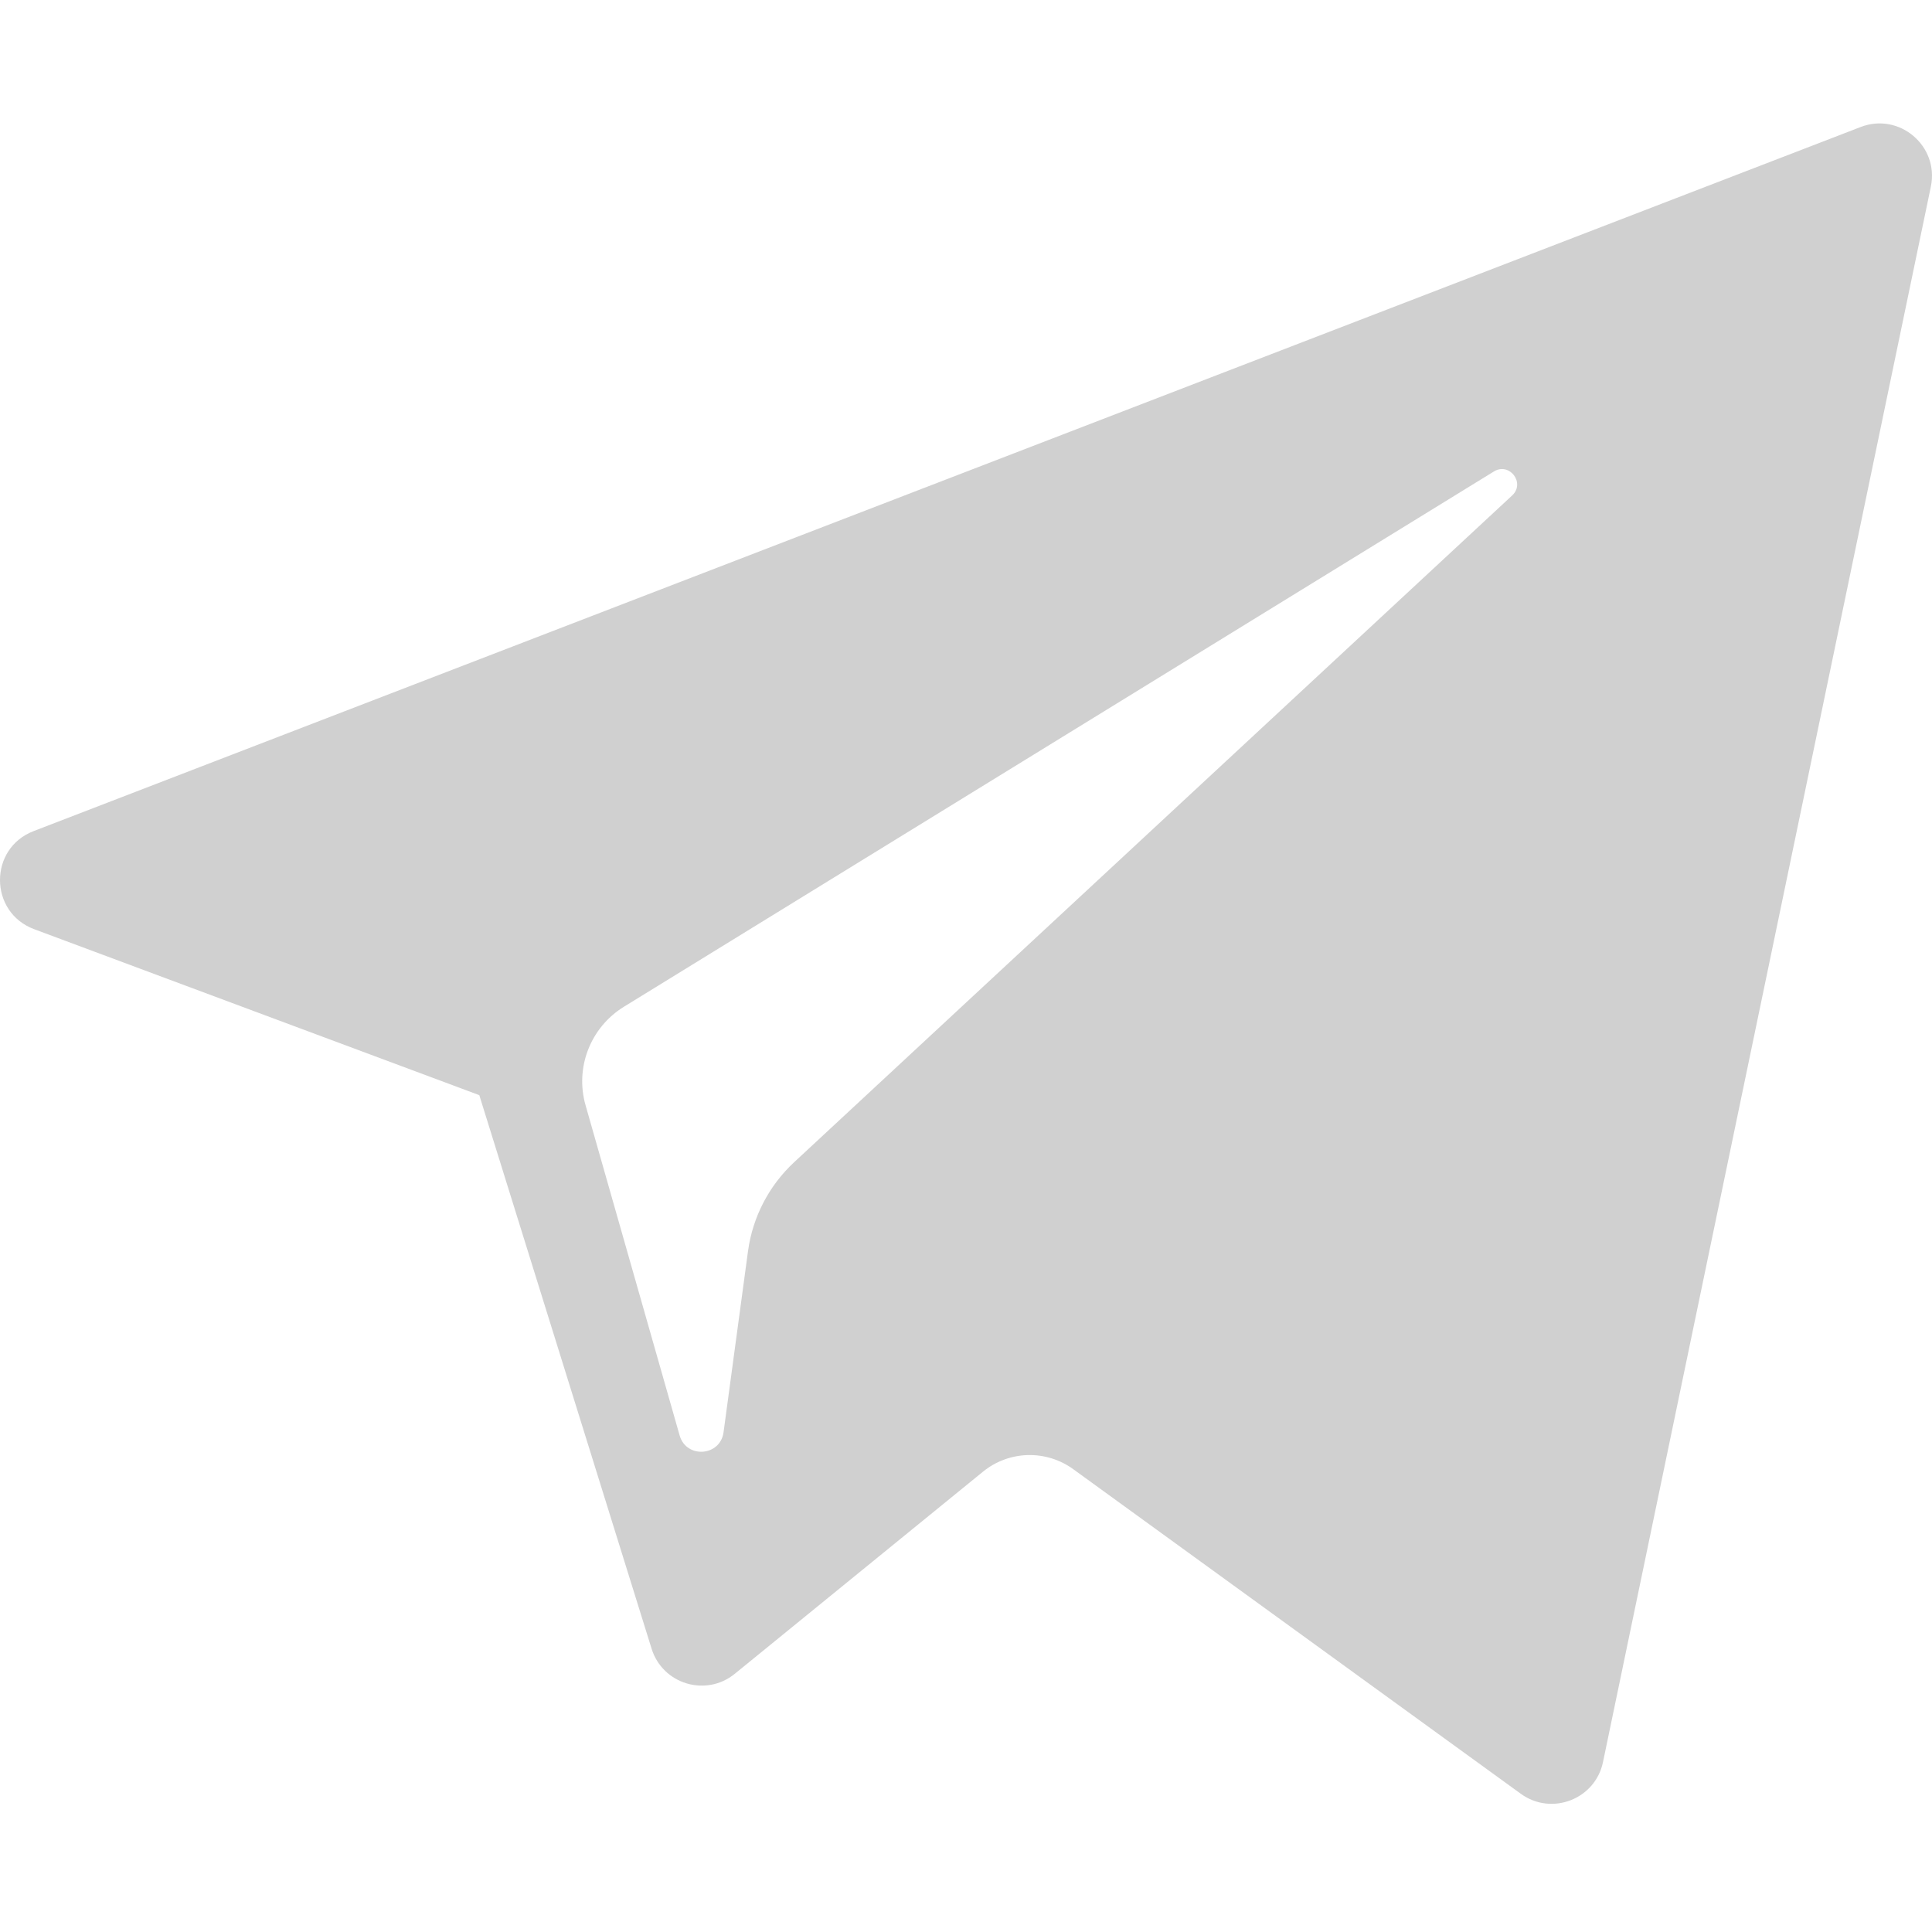
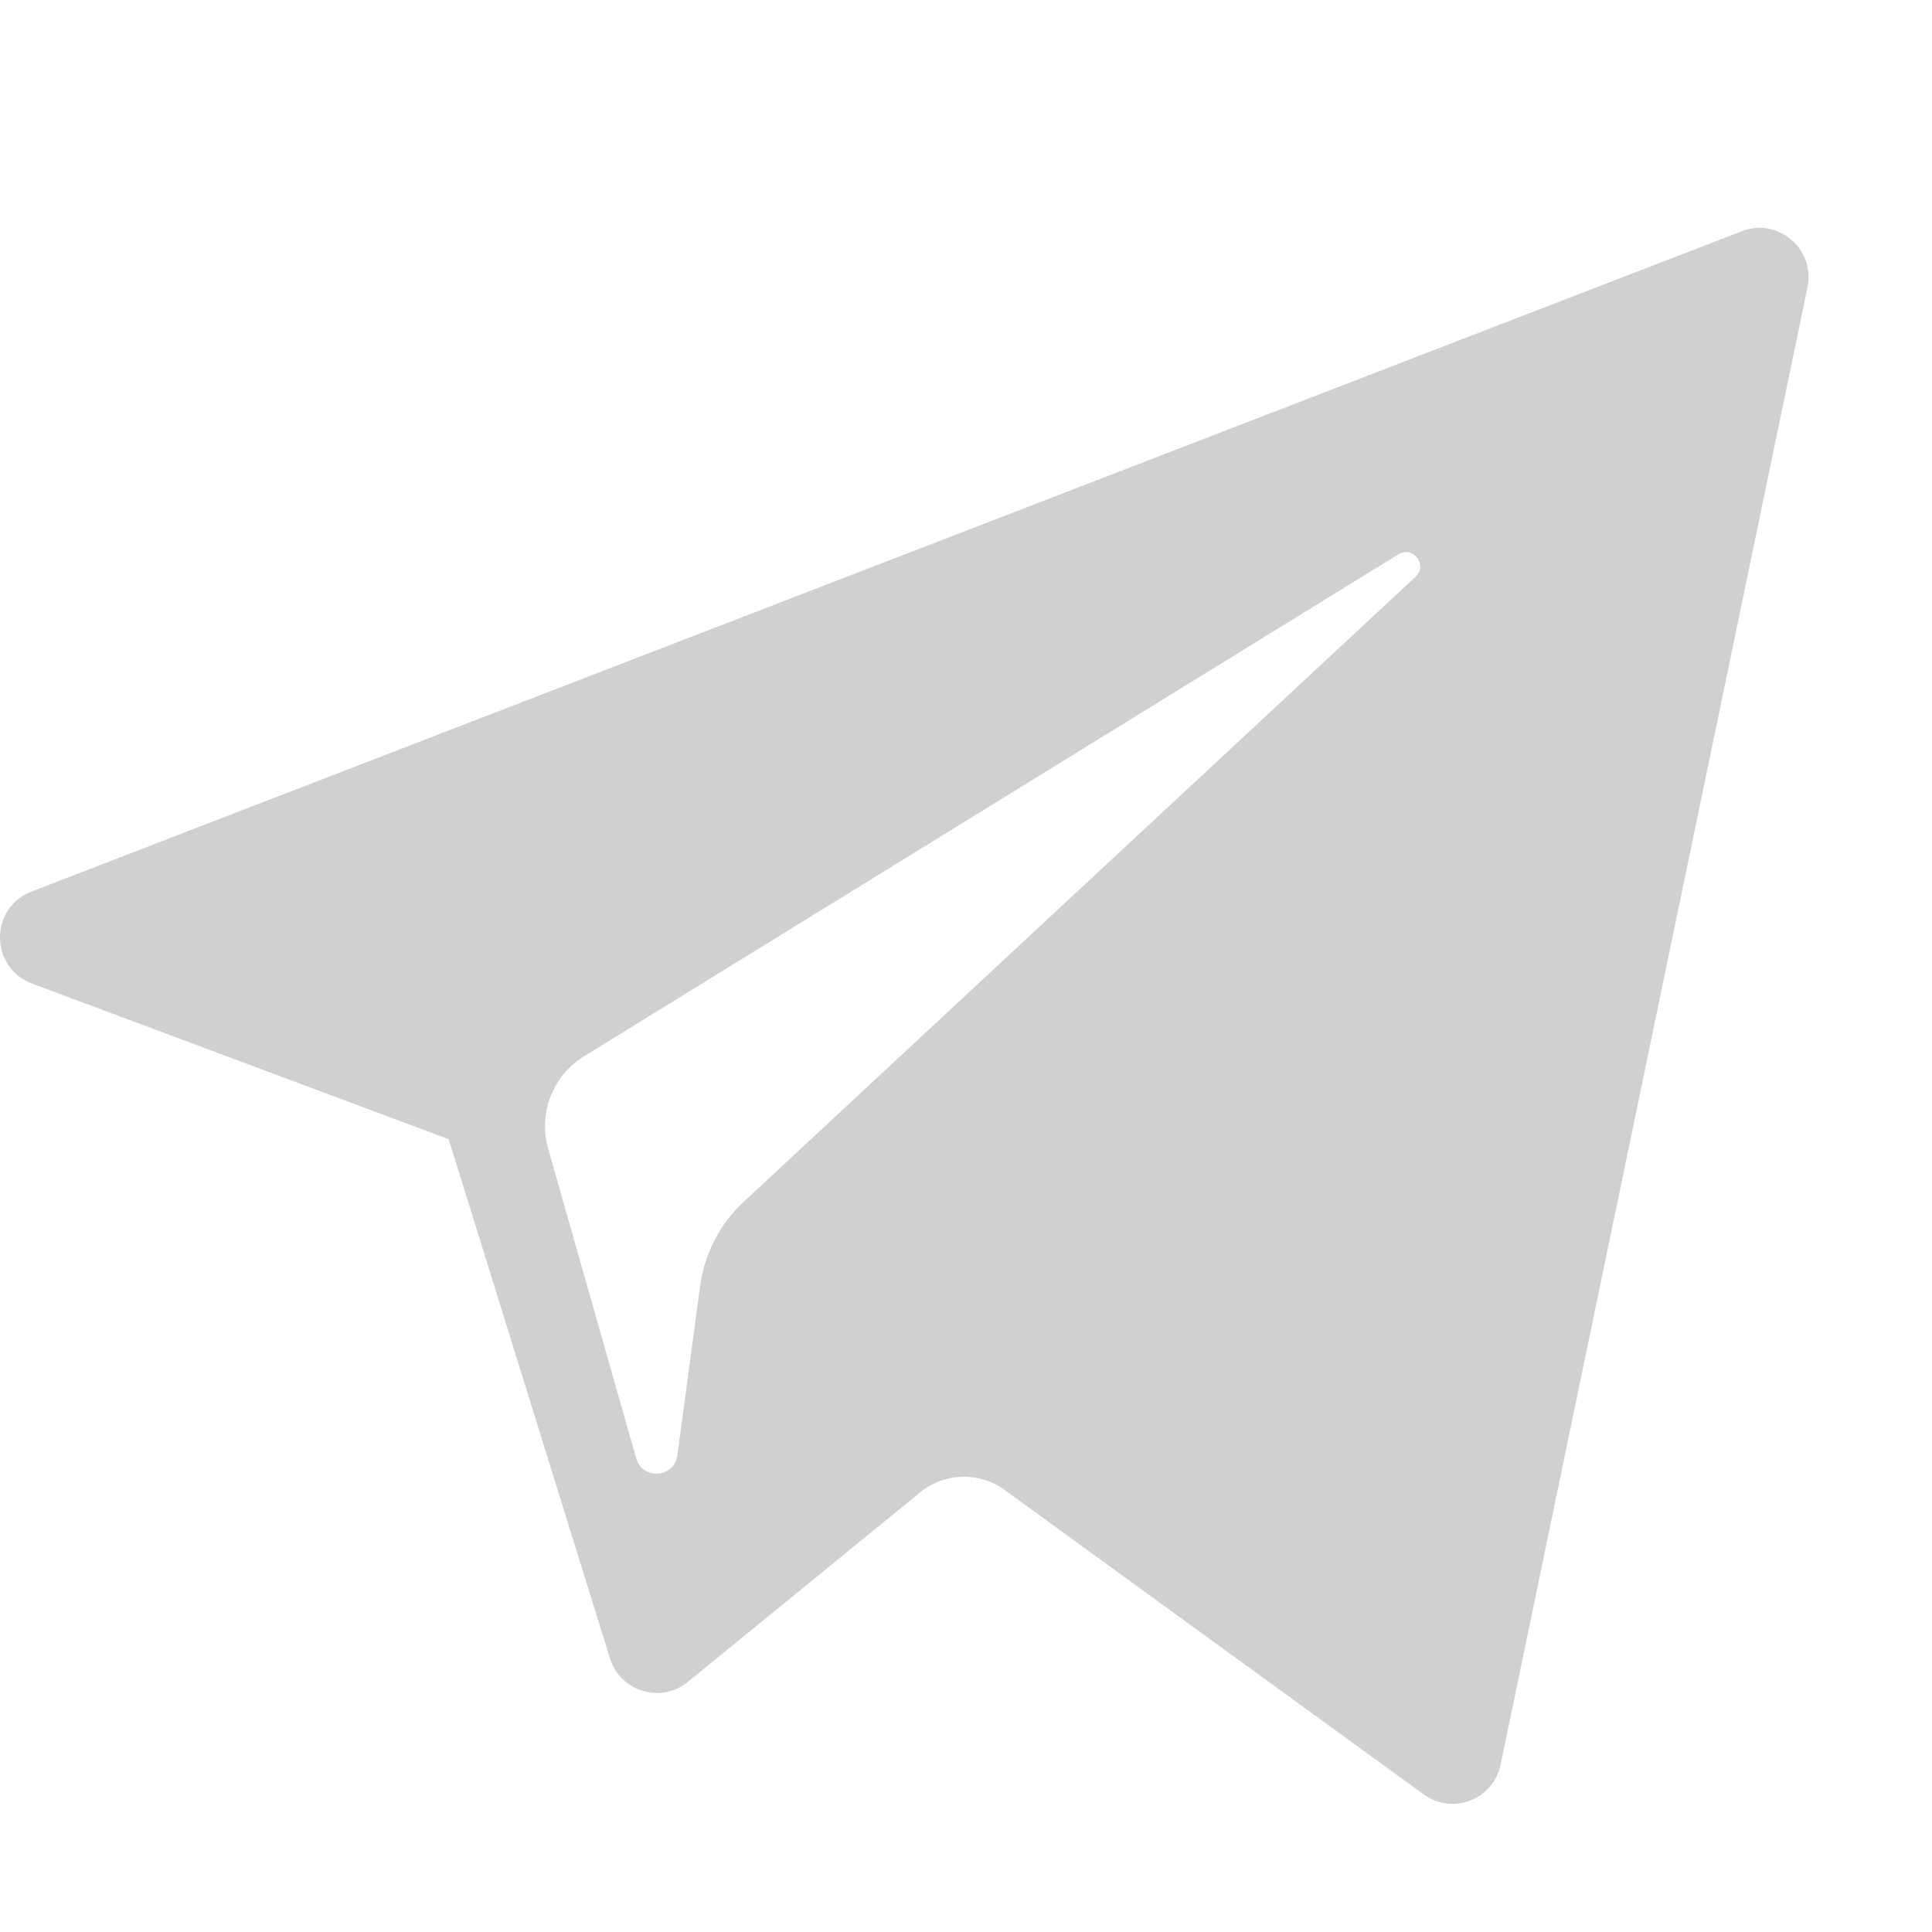
<svg xmlns="http://www.w3.org/2000/svg" width="407" height="407" viewBox="0 0 407 407" fill="none">
-   <path d="M7.189 195.742L100.97 230.708L137.269 347.326C139.591 354.795 148.734 357.556 154.802 352.599L207.077 310.028C212.557 305.567 220.362 305.345 226.088 309.498L320.375 377.881C326.865 382.594 336.063 379.041 337.691 371.205L406.76 39.308C408.537 30.748 400.117 23.607 391.958 26.76L7.079 175.084C-2.419 178.743 -2.336 192.176 7.189 195.742ZM131.419 212.094L314.702 99.326C317.995 97.305 321.384 101.754 318.556 104.375L167.294 244.837C161.978 249.782 158.548 256.398 157.576 263.579L152.424 301.724C151.742 306.818 144.58 307.324 143.173 302.395L123.356 232.835C121.086 224.9 124.394 216.426 131.419 212.094Z" fill="#D0D0D0" />
+   <path d="M6.73 207.193L94.52 239.986L128.5 349.357C130.674 356.361 139.232 358.951 144.913 354.302L193.848 314.377C198.979 310.192 206.285 309.984 211.645 313.88L299.908 378.013C305.984 382.433 314.595 379.101 316.119 371.752L380.776 60.481C382.439 52.453 374.557 45.756 366.919 48.712L6.627 187.819C-2.265 191.251 -2.187 203.849 6.73 207.193ZM123.023 222.529L294.598 116.769C297.681 114.873 300.854 119.046 298.206 121.505L156.607 253.237C151.631 257.874 148.42 264.079 147.51 270.814L142.687 306.589C142.048 311.366 135.344 311.841 134.027 307.218L115.476 241.981C113.351 234.539 116.447 226.592 123.023 222.529Z" fill="#D0D0D0" />
</svg>
